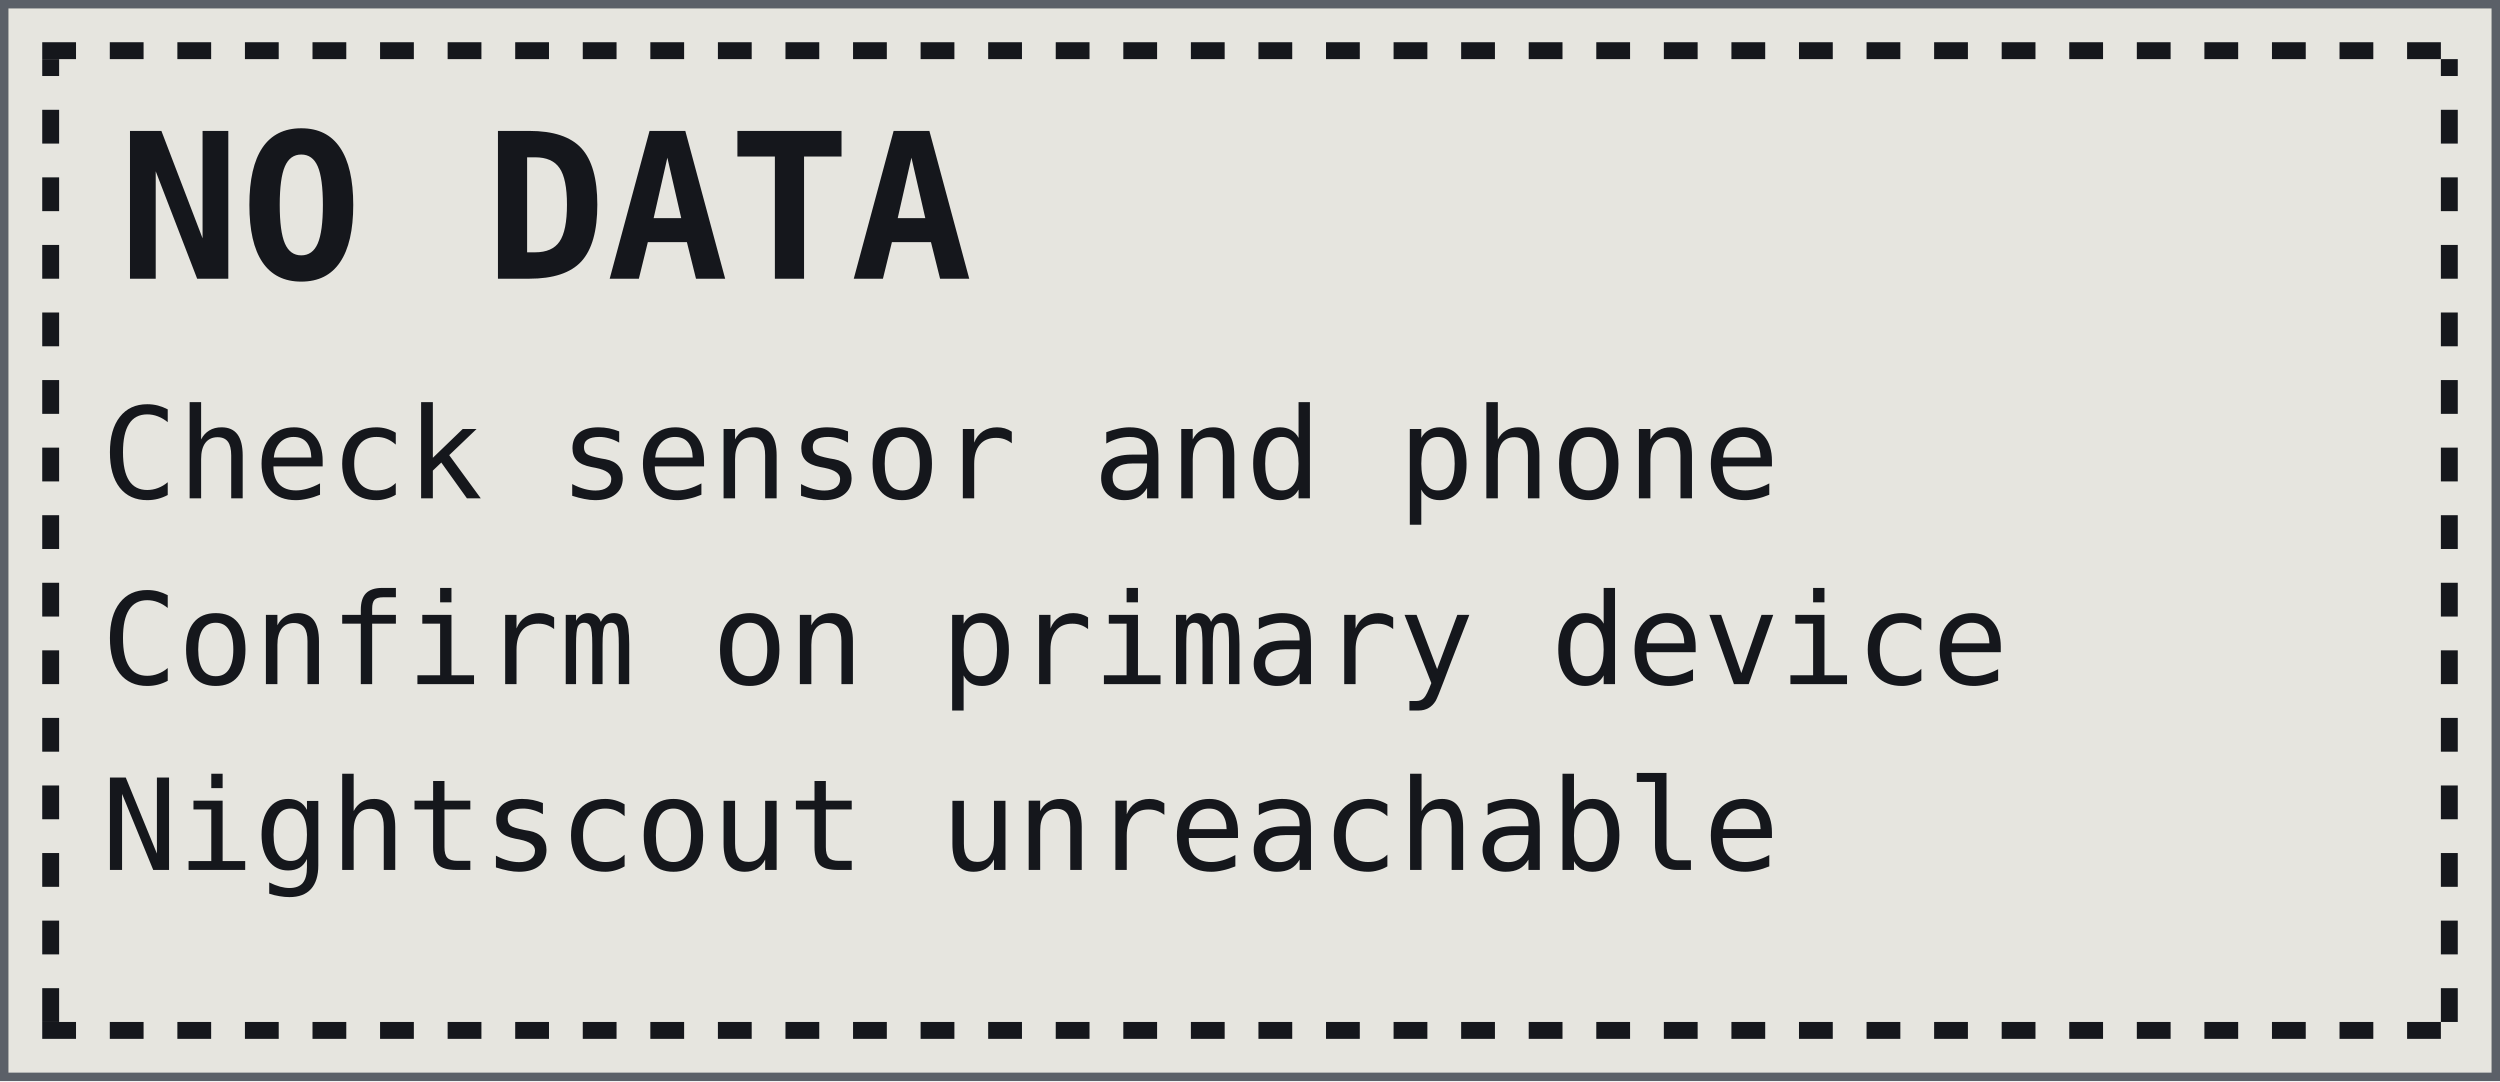
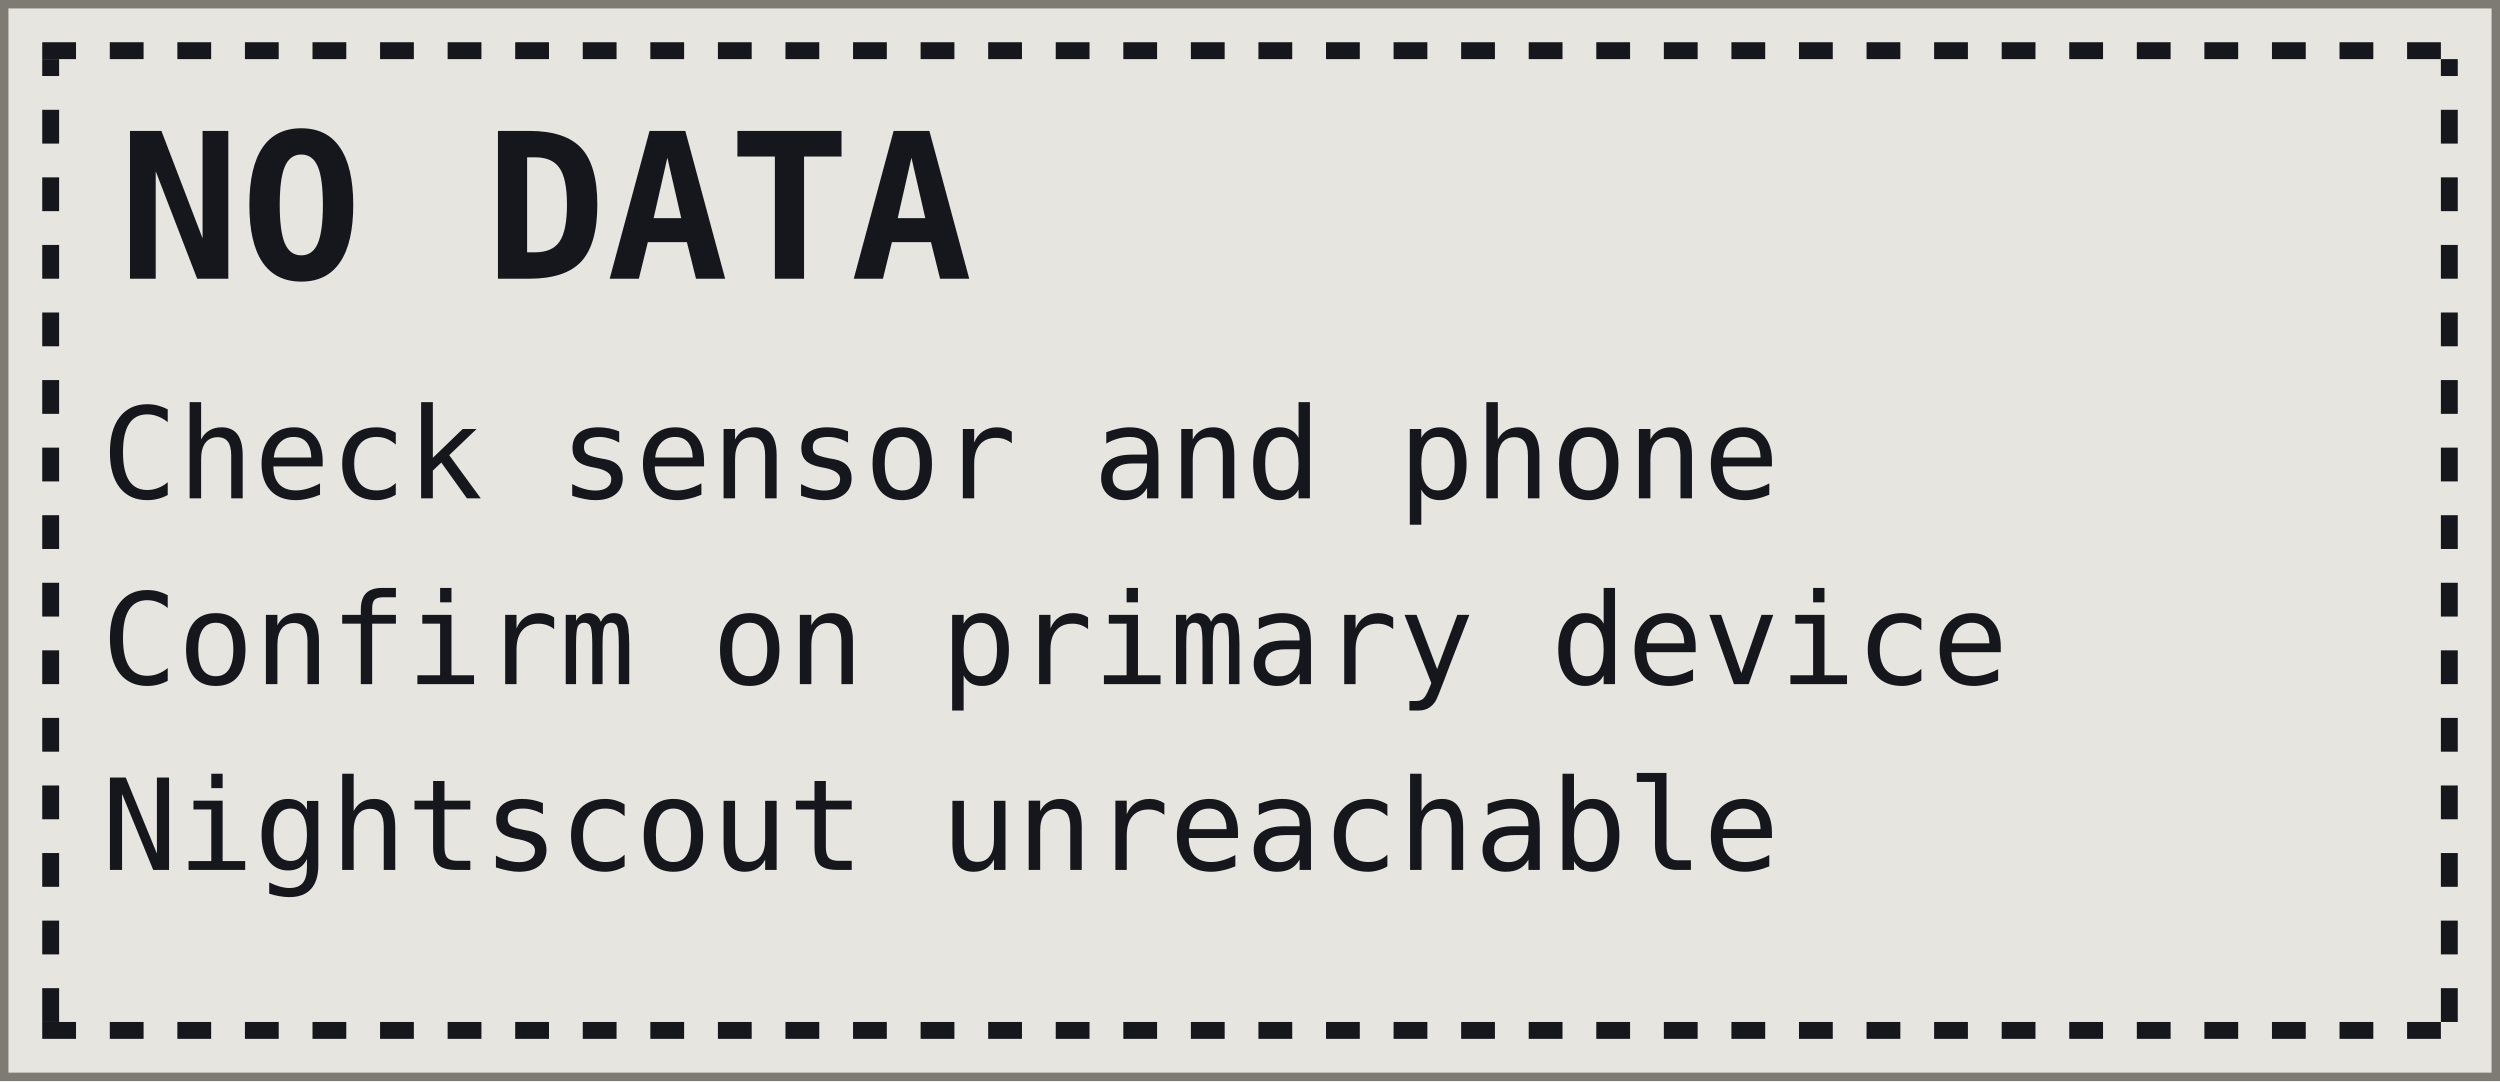
<svg xmlns="http://www.w3.org/2000/svg" width="296" height="128" viewBox="0 0 296 128" role="img" aria-label="NO DATA / Check sensor and phone / Confirm on primary device / Nightscout unreachable">
-   <rect x="0.5" y="0.5" width="295" height="127" fill="#E6E5DF" stroke="#5B6068" />
+   <rect x="0.5" y="0.5" width="295" height="127" fill="#E6E5DF" stroke="#7D7B74" />
  <line x1="5" y1="6" x2="291" y2="6" stroke="#15171C" stroke-width="2" stroke-dasharray="4 4" />
  <line x1="5" y1="122" x2="291" y2="122" stroke="#15171C" stroke-width="2" stroke-dasharray="4 4" />
  <line x1="6" y1="7" x2="6" y2="121" stroke="#15171C" stroke-width="2" stroke-dasharray="4 4" stroke-dashoffset="2" />
  <line x1="290" y1="7" x2="290" y2="121" stroke="#15171C" stroke-width="2" stroke-dasharray="4 4" stroke-dashoffset="2" />
  <text x="14" y="33" fill="#15171C" font-family="IBM Plex Mono, DejaVu Sans Mono, Consolas, monospace" font-size="24" textLength="101" font-weight="700">NO DATA</text>
  <text x="12" y="59" fill="#15171C" font-family="IBM Plex Mono, DejaVu Sans Mono, Consolas, monospace" font-size="15" textLength="198">Check sensor and phone</text>
  <text x="12" y="81" fill="#15171C" font-family="IBM Plex Mono, DejaVu Sans Mono, Consolas, monospace" font-size="15" textLength="225">Confirm on primary device</text>
  <text x="12" y="103" fill="#15171C" font-family="IBM Plex Mono, DejaVu Sans Mono, Consolas, monospace" font-size="15" textLength="198">Nightscout unreachable</text>
</svg>
